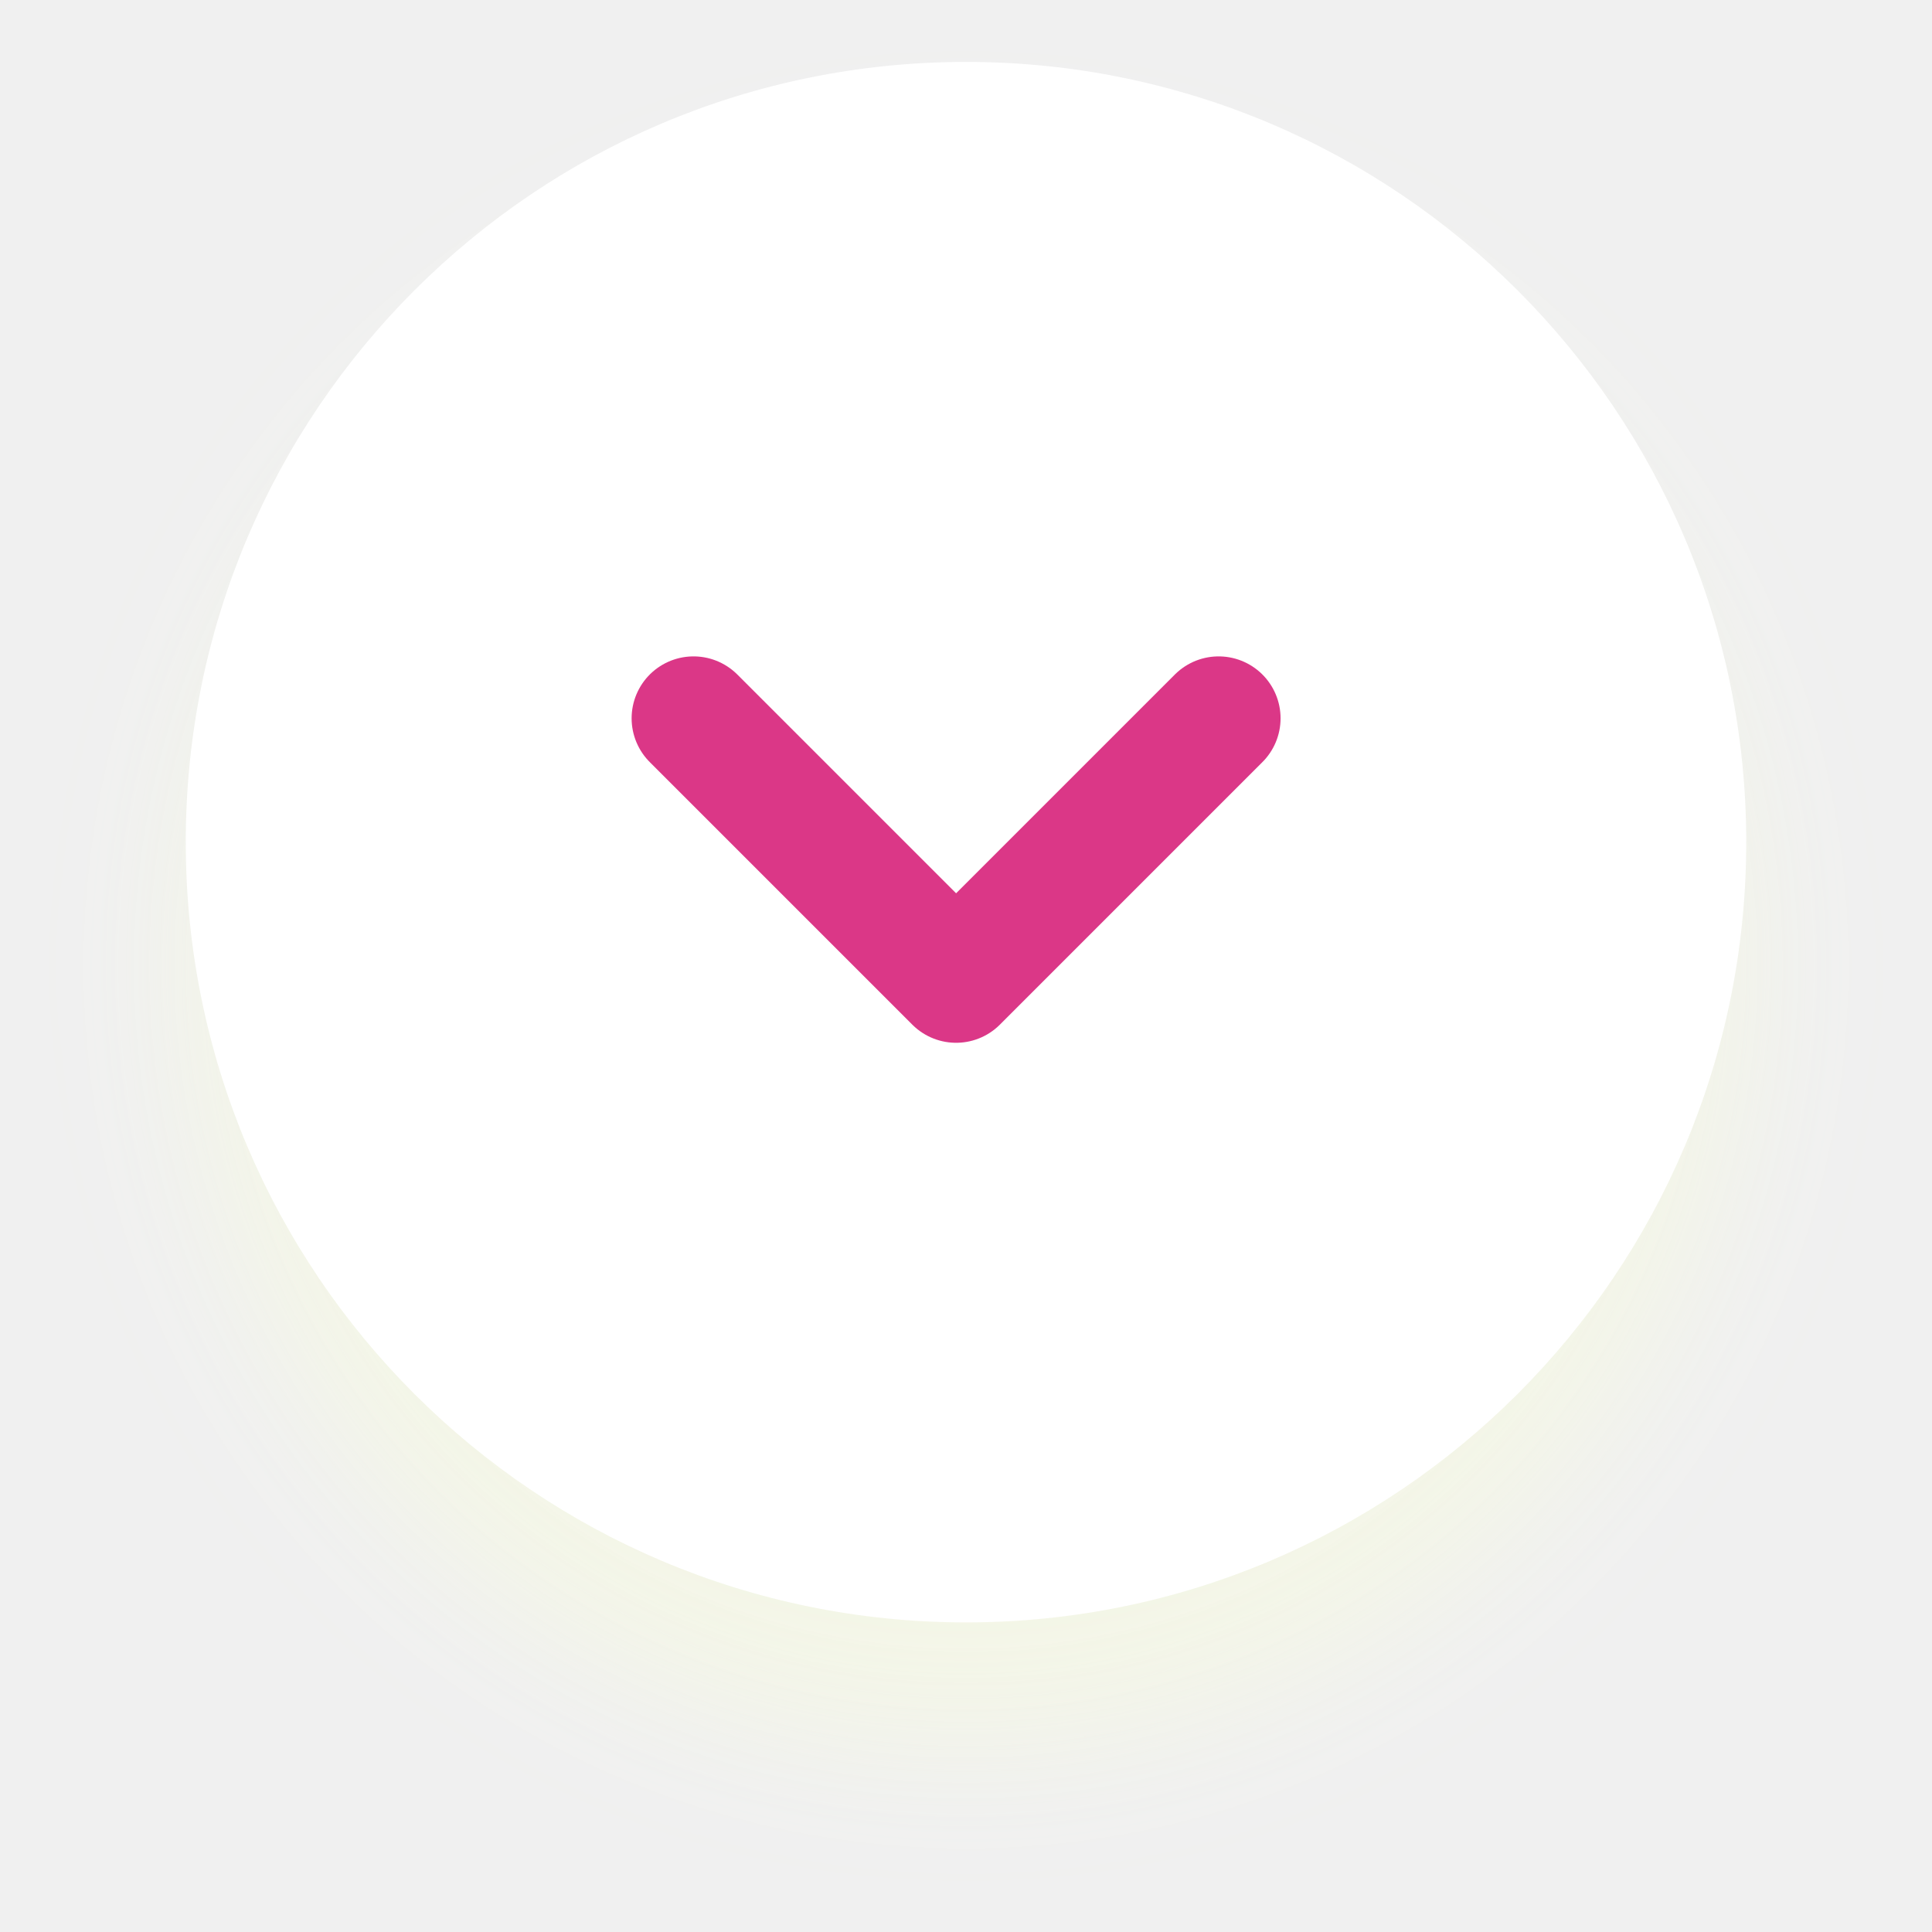
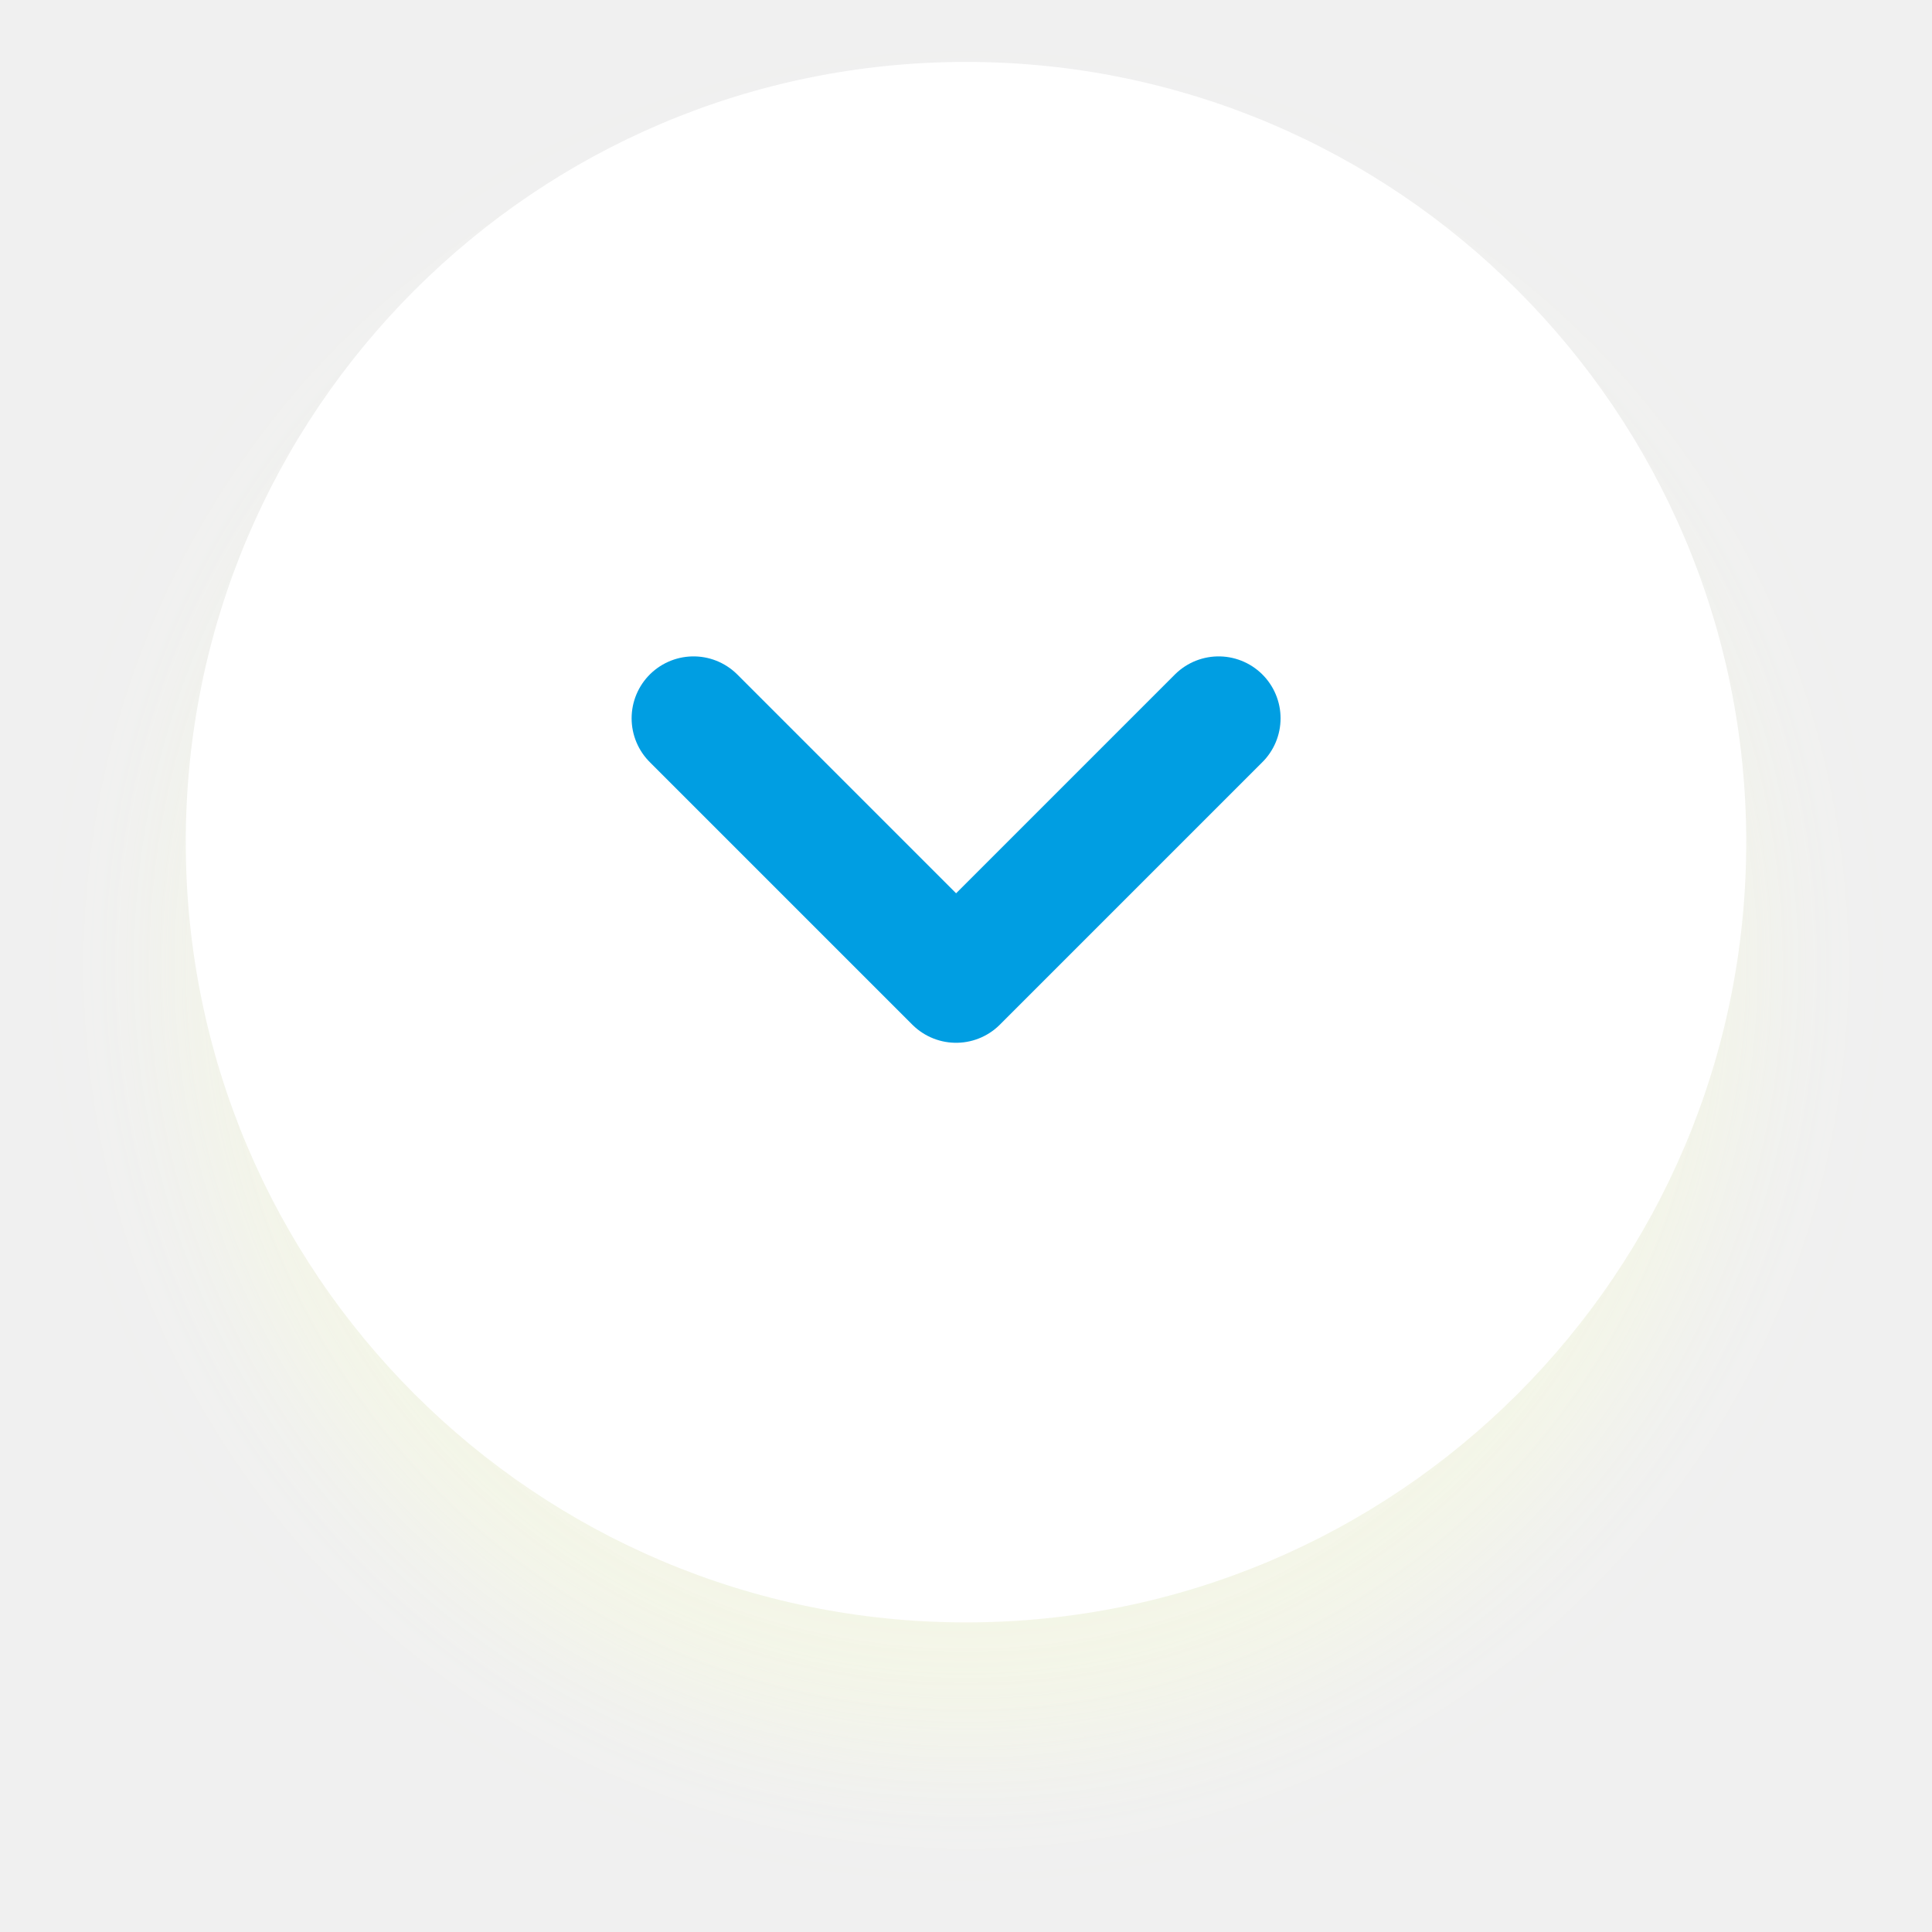
<svg xmlns="http://www.w3.org/2000/svg" width="78" height="78" viewBox="0 0 78 78">
  <defs>
    <filter id="Tracé_14500" x="0" y="0" width="78" height="78" filterUnits="userSpaceOnUse">
      <feOffset dy="5" input="SourceAlpha" />
      <feGaussianBlur stdDeviation="2.5" result="blur" />
      <feFlood flood-color="#f3f7e6" flood-opacity="0.886" />
      <feComposite operator="in" in2="blur" />
      <feComposite in="SourceGraphic" />
    </filter>
  </defs>
  <g id="flêche_scroll" data-name="flêche scroll" transform="translate(7.5 2.5)">
    <g transform="matrix(1, 0, 0, 1, -7.5, -2.5)" filter="url(#Tracé_14500)">
      <path id="Tracé_14500-2" data-name="Tracé 14500" d="M31.5,0A31.5,31.5,0,1,1,0,31.5,31.5,31.5,0,0,1,31.5,0Z" transform="translate(7.5 2.5)" fill="#fff" />
    </g>
-     <path id="Tracé_14499" data-name="Tracé 14499" d="M942.469,957.5l10.6,10.6,10.6-10.6" transform="translate(-921.969 -931)" fill="none" stroke="#DB3787" stroke-linecap="round" stroke-linejoin="round" stroke-width="5" />
+     <path id="Tracé_14499" data-name="Tracé 14499" d="M942.469,957.5l10.6,10.6,10.6-10.6" transform="translate(-921.969 -931)" fill="none" stroke="#009EE2" stroke-linecap="round" stroke-linejoin="round" stroke-width="5" />
  </g>
</svg>
